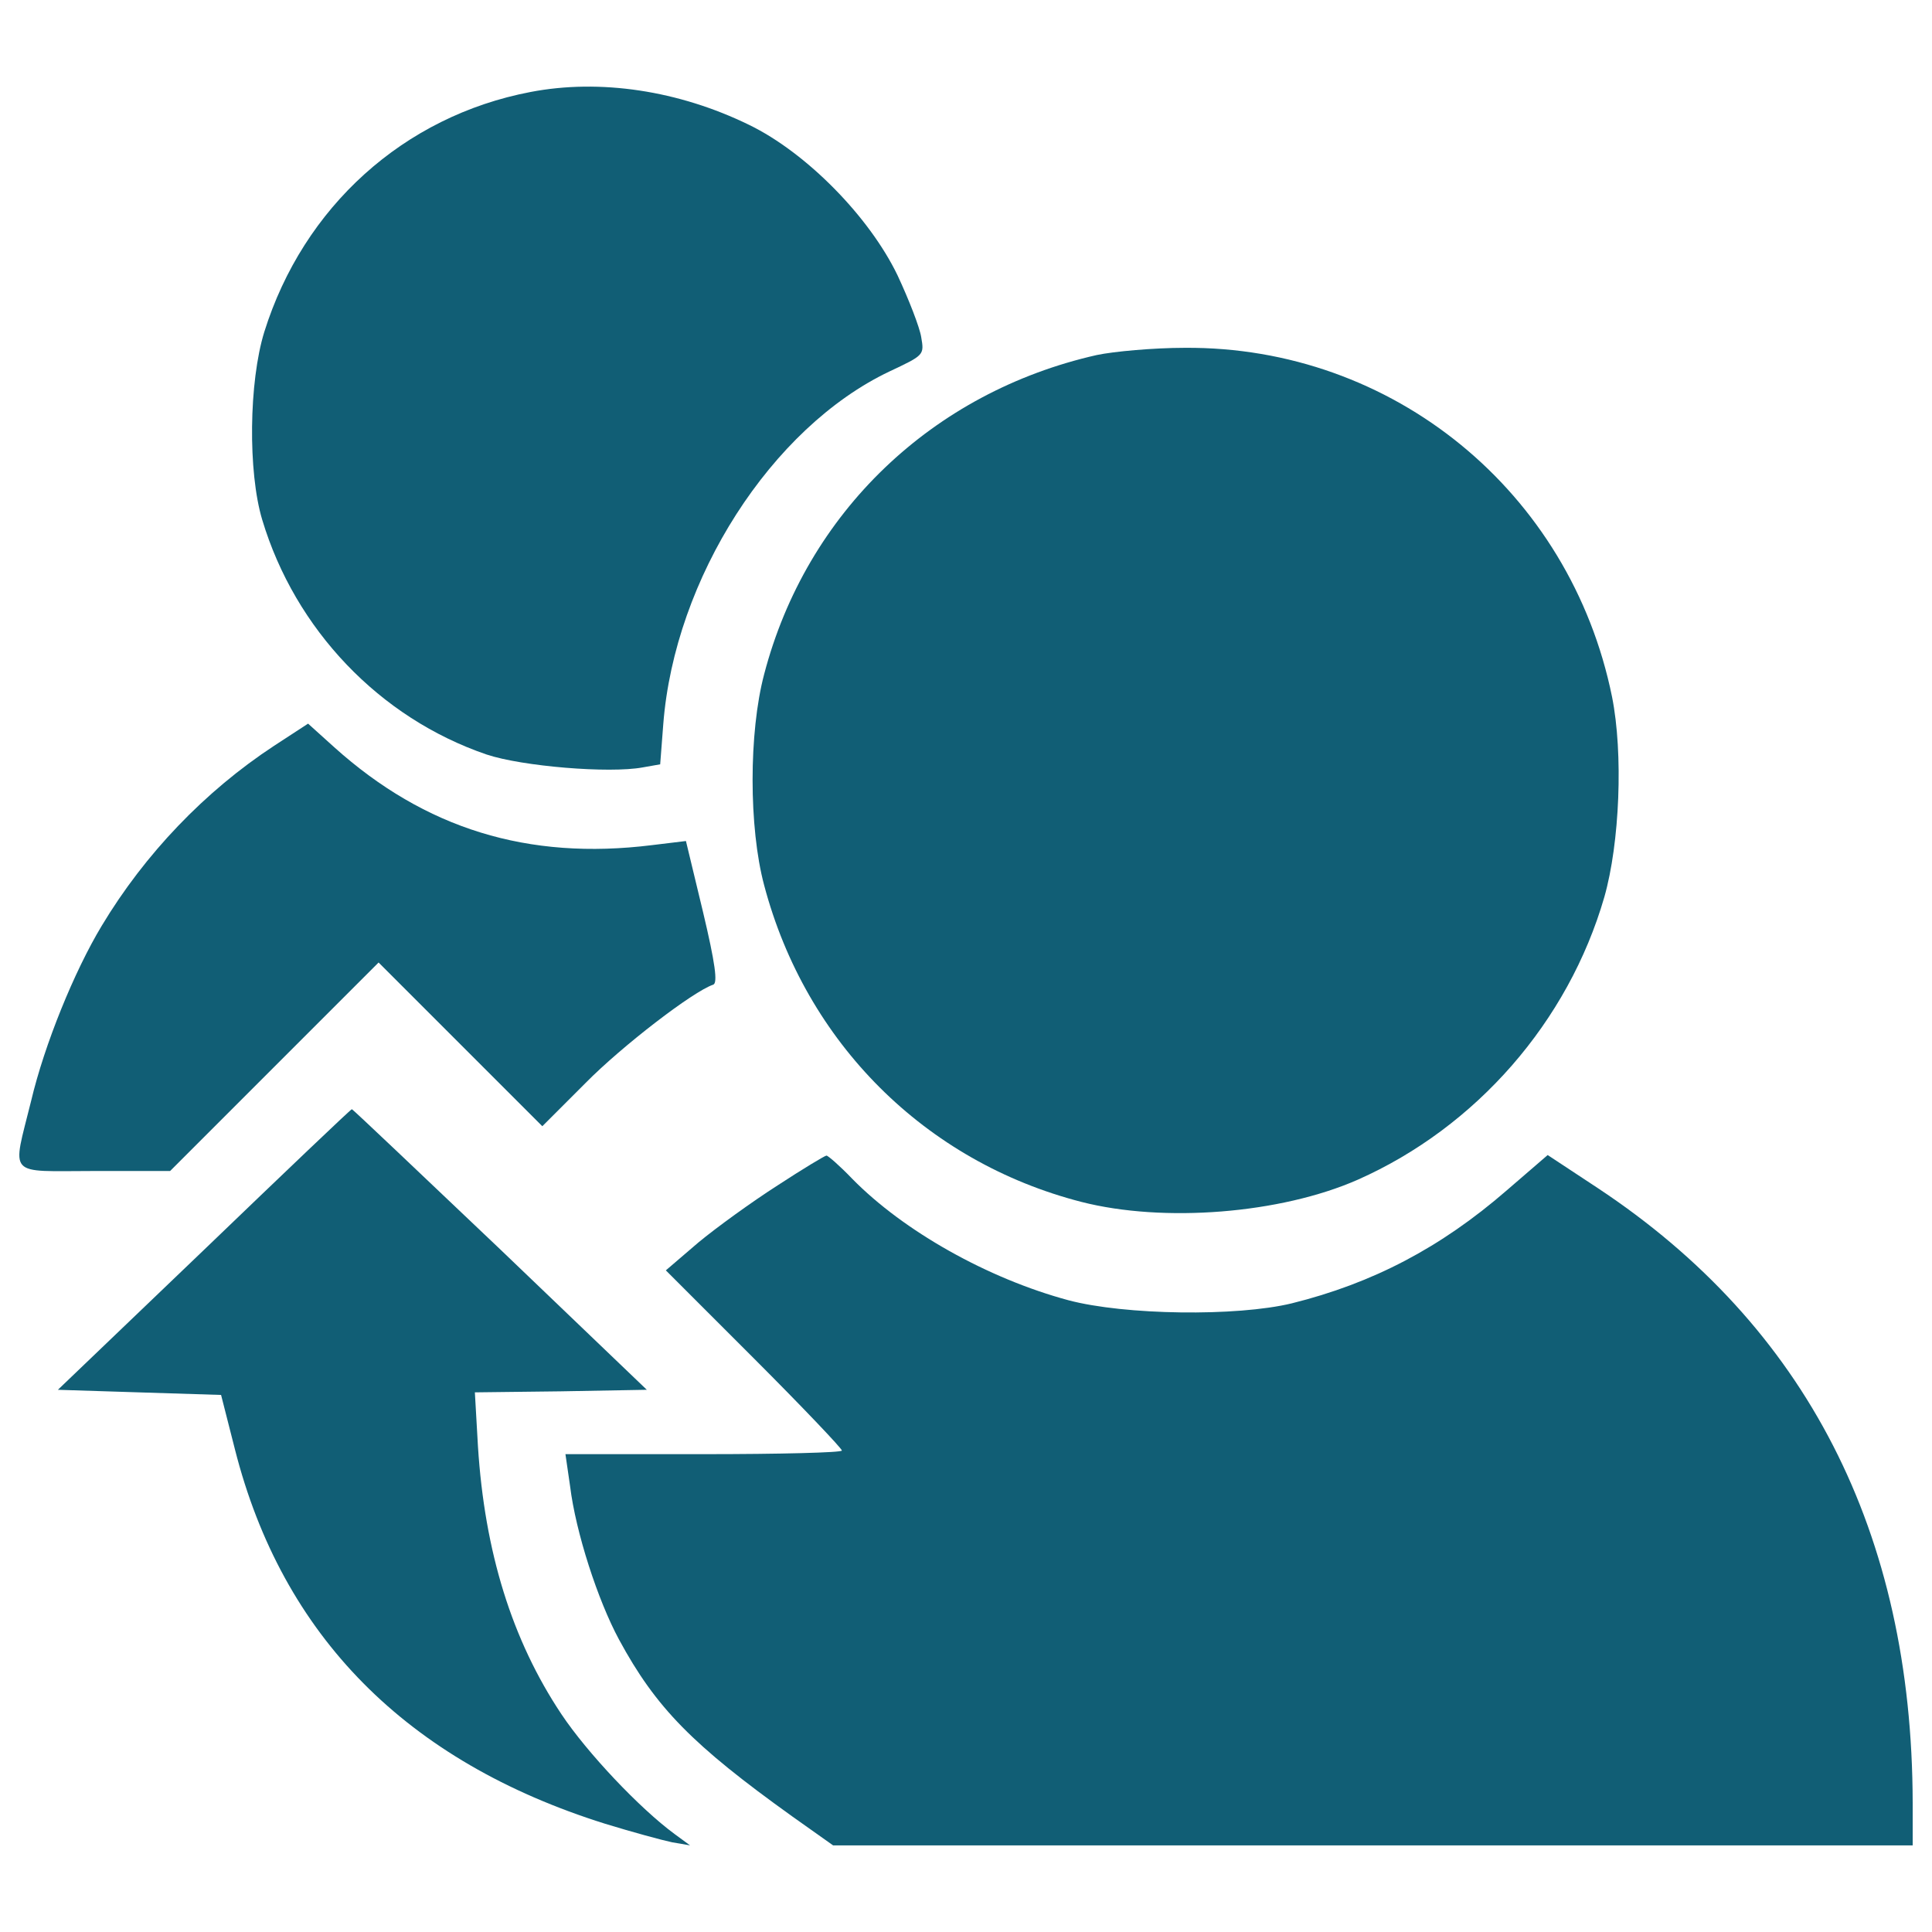
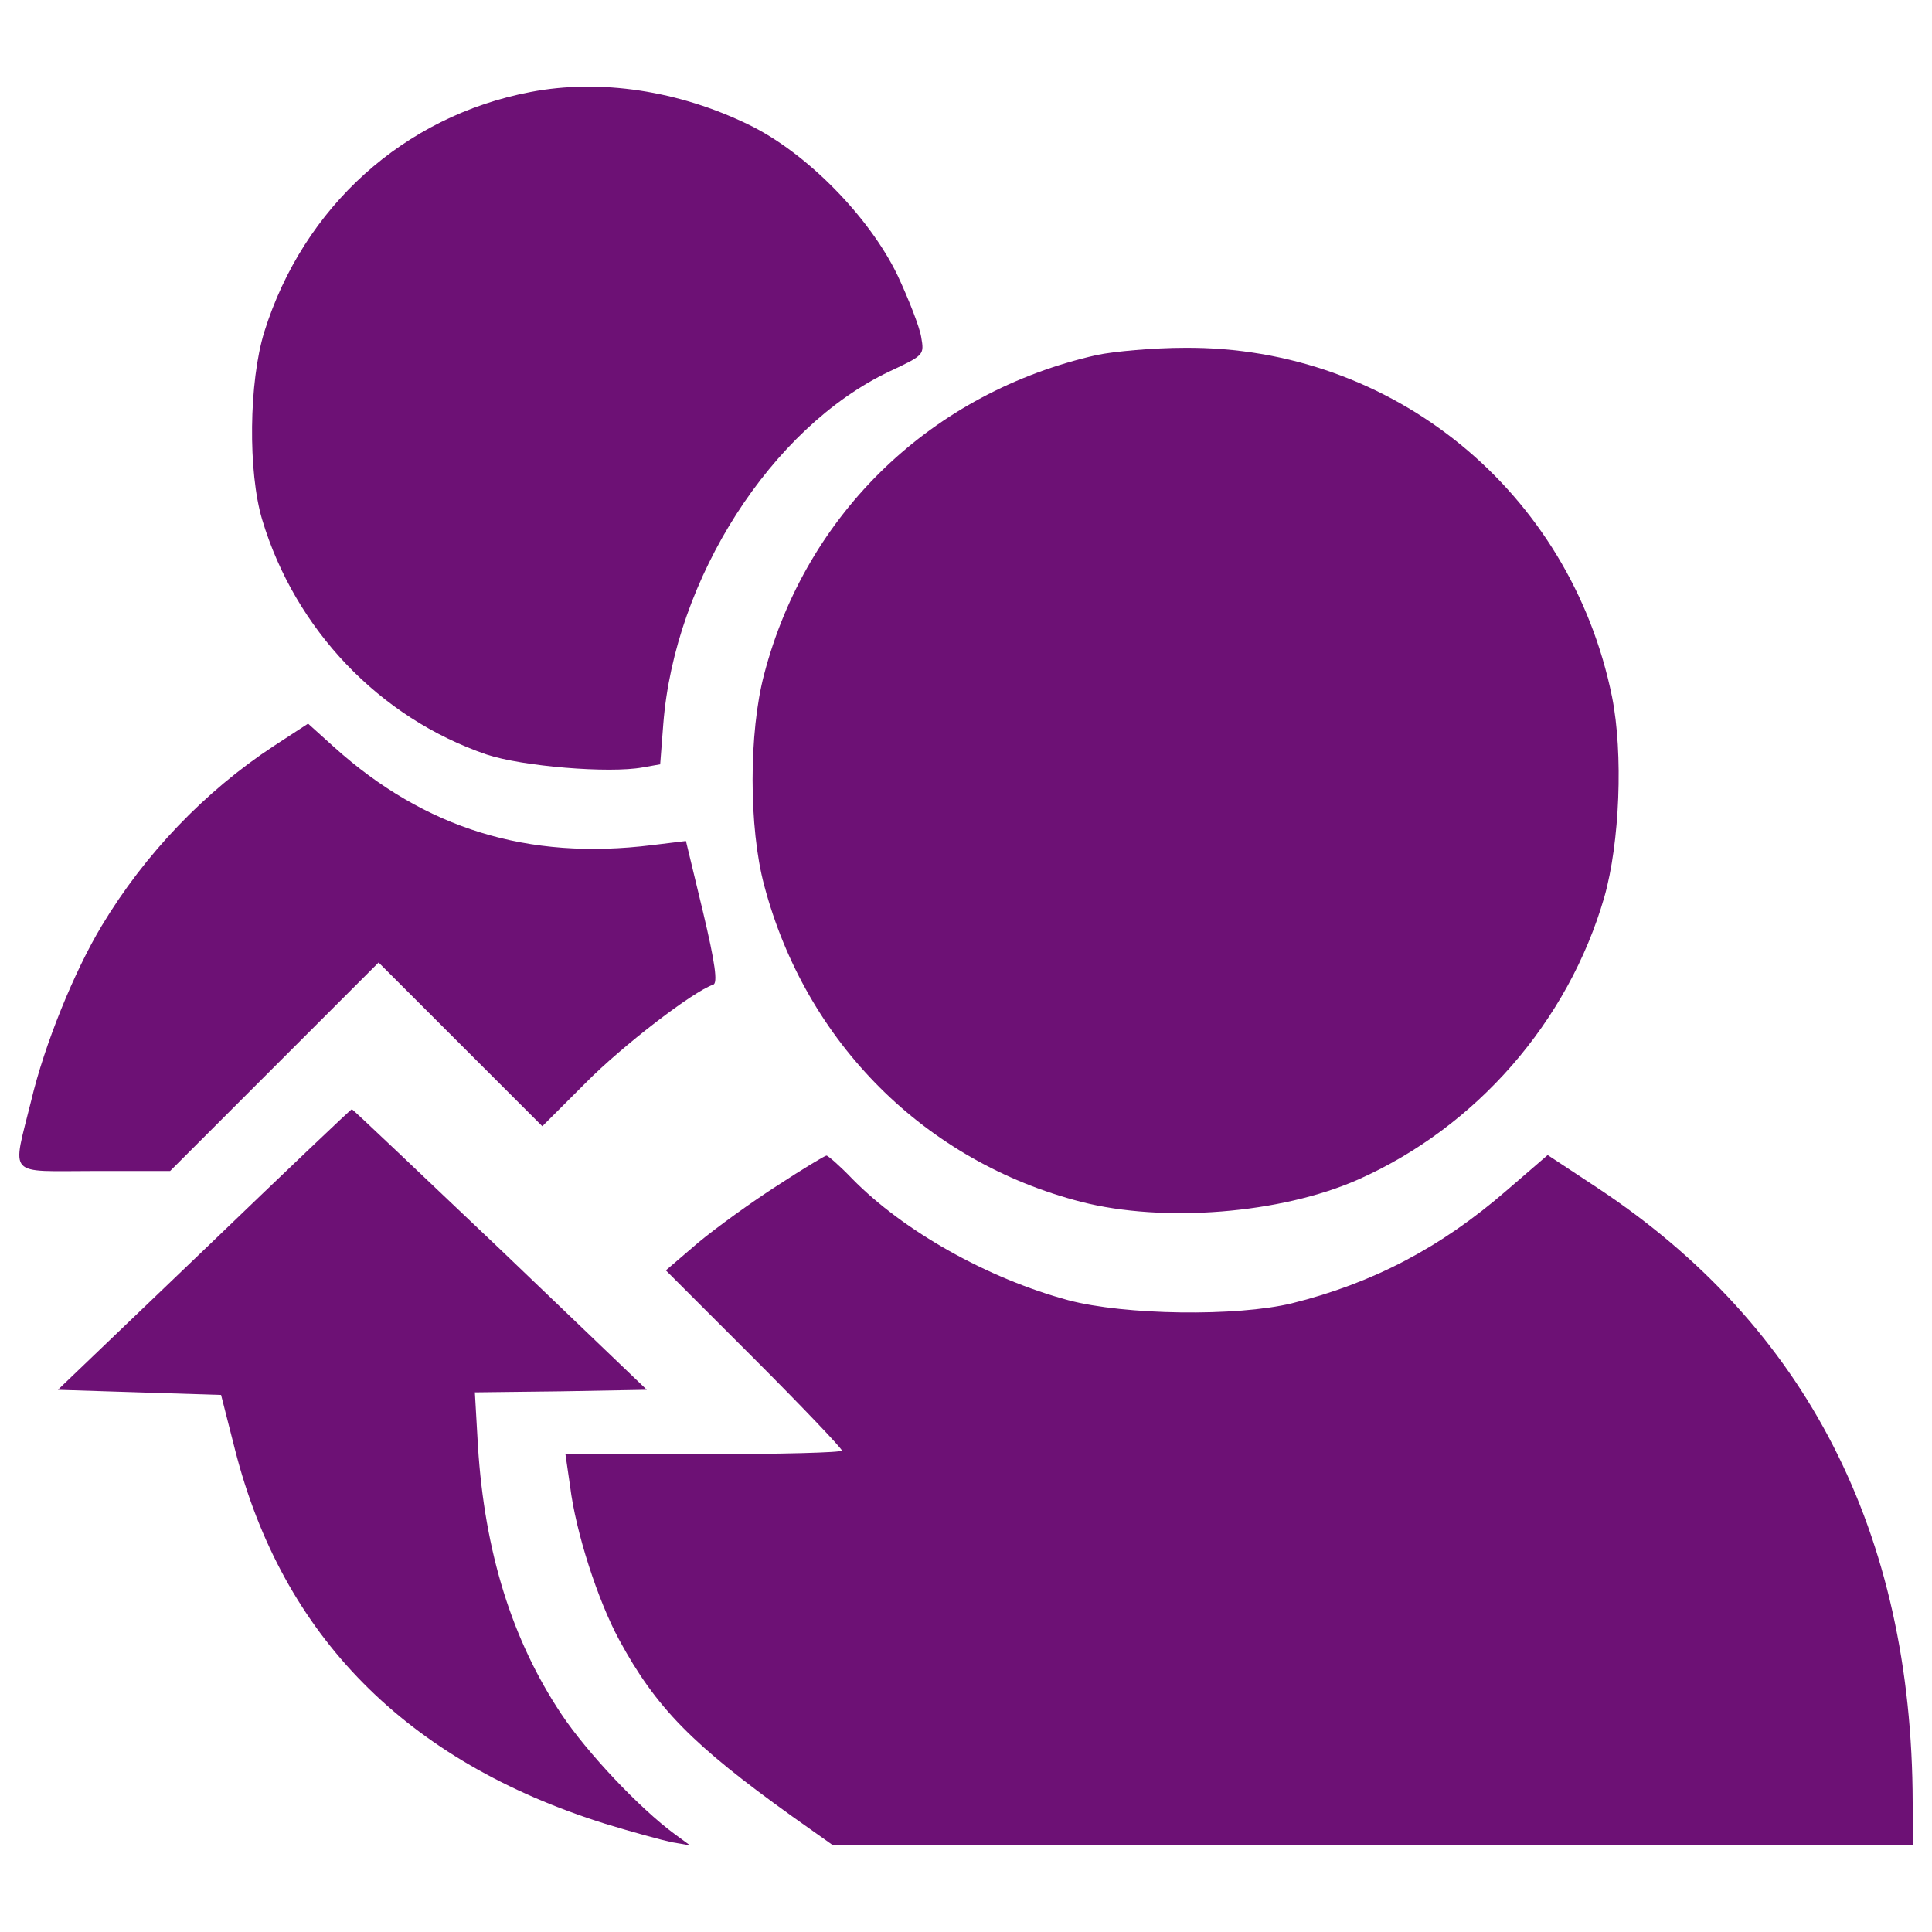
<svg xmlns="http://www.w3.org/2000/svg" version="1.1" x="0px" y="0px" viewBox="0 0 1000 1000" enable-background="new 0 0 1000 1000" xml:space="preserve">
  <g>
    <g transform="translate(0,511) scale(0.1,-0.1)">
-       <path fill="#115e75" d="M2745.6,4633.8c-655.5-125.2-1175.1-594.2-1377.6-1241.7c-79.9-258.5-85.3-724.8-10.7-972.6c170.5-567.5,607.5-1025.9,1161.8-1215c183.9-61.3,634.2-98.6,807.4-66.6l90.6,16l16,207.8c58.6,754.1,559.6,1534.8,1169.8,1825.2c181.2,85.3,181.2,85.3,165.2,178.5c-8,50.6-63.9,194.5-122.6,319.8c-146.5,303.8-471.6,634.2-767.4,778.1C3513,4641.8,3105.3,4703.1,2745.6,4633.8z" />
-       <path fill="#115e75" d="M5676.6,3272.3c-850-191.9-1502.8-815.4-1721.3-1652c-79.9-301.1-79.9-794,0-1092.5c215.8-815.4,834-1430.9,1641.4-1638.7c426.3-109.2,1031.2-61.3,1430.9,114.6c612.9,271.8,1089.8,818,1276.3,1462.9c79.9,279.8,98.6,743.4,40,1036.5c-215.8,1063.2-1135.1,1814.6-2211.6,1806.6C5969.8,3309.6,5764.6,3290.9,5676.6,3272.3z" />
-       <path fill="#115e75" d="M1418.7,1249.8C1061.6,1015.4,749.9,690.3,526,317.2C384.8,82.8,230.3-295.6,161-588.7C62.4-988.4,30.4-951.1,486.1-951.1h394.4l538.2,538.3l540.9,540.9l423.7-423.7l423.7-423.7l223.8,223.8c189.2,191.8,556.9,474.3,660.8,508.9c24,8,10.7,109.2-53.3,378.4l-87.9,365.1l-175.9-21.3c-642.2-79.9-1175.1,85.3-1644,506.3l-135.9,122.6L1418.7,1249.8z" />
-       <path fill="#115e75" d="M1056.3-1358.8l-756.7-724.8l421-13.3l423.7-13.3l71.9-282.4c245.1-964.6,887.3-1614.7,1915.8-1937.1c138.6-42.6,295.8-85.3,346.4-95.9l93.3-16l-79.9,58.6c-181.2,133.2-453,421-586.2,620.8c-255.8,383.7-397,839.3-431.7,1385.6l-16,279.8l445,5.3l445,8l-759.4,727.4c-418.3,397-762.1,724.8-767.4,724.8C1815.7-631.3,1472-959.1,1056.3-1358.8z" />
-       <path fill="#115e75" d="M4024.6-1025.7c-133.2-85.3-317.1-218.5-410.3-295.8l-167.9-143.9L3902-1921c250.5-250.5,455.6-466.3,455.6-477c0-10.7-322.4-18.7-714.1-18.7h-716.8l24-165.2c29.3-239.8,143.9-591.5,253.1-794c191.8-354.4,381-546.2,897.9-916.6l210.5-149.2h2792.5H9900v221.2c-2.7,1398.9-551.6,2467.4-1630.7,3181.5l-258.5,170.5l-213.2-183.9c-341.1-295.8-692.8-479.6-1111.1-583.6c-285.1-69.3-866-61.3-1156.4,16c-415.7,111.9-852.7,357-1119.1,628.8c-63.9,66.6-125.2,119.9-133.2,119.9S4155.2-940.4,4024.6-1025.7z" />
+       <path fill="#6D1175" d="M2745.6,4633.8c-655.5-125.2-1175.1-594.2-1377.6-1241.7c-79.9-258.5-85.3-724.8-10.7-972.6c170.5-567.5,607.5-1025.9,1161.8-1215c183.9-61.3,634.2-98.6,807.4-66.6l90.6,16l16,207.8c58.6,754.1,559.6,1534.8,1169.8,1825.2c181.2,85.3,181.2,85.3,165.2,178.5c-8,50.6-63.9,194.5-122.6,319.8c-146.5,303.8-471.6,634.2-767.4,778.1C3513,4641.8,3105.3,4703.1,2745.6,4633.8z" />
+       <path fill="#6D1175" d="M5676.6,3272.3c-850-191.9-1502.8-815.4-1721.3-1652c-79.9-301.1-79.9-794,0-1092.5c215.8-815.4,834-1430.9,1641.4-1638.7c426.3-109.2,1031.2-61.3,1430.9,114.6c612.9,271.8,1089.8,818,1276.3,1462.9c79.9,279.8,98.6,743.4,40,1036.5c-215.8,1063.2-1135.1,1814.6-2211.6,1806.6C5969.8,3309.6,5764.6,3290.9,5676.6,3272.3z" />
+       <path fill="#6D1175" d="M1418.7,1249.8C1061.6,1015.4,749.9,690.3,526,317.2C384.8,82.8,230.3-295.6,161-588.7C62.4-988.4,30.4-951.1,486.1-951.1h394.4l538.2,538.3l540.9,540.9l423.7-423.7l423.7-423.7l223.8,223.8c189.2,191.8,556.9,474.3,660.8,508.9c24,8,10.7,109.2-53.3,378.4l-87.9,365.1l-175.9-21.3c-642.2-79.9-1175.1,85.3-1644,506.3l-135.9,122.6L1418.7,1249.8z" />
+       <path fill="#6D1175" d="M1056.3-1358.8l-756.7-724.8l421-13.3l423.7-13.3l71.9-282.4c245.1-964.6,887.3-1614.7,1915.8-1937.1c138.6-42.6,295.8-85.3,346.4-95.9l93.3-16l-79.9,58.6c-181.2,133.2-453,421-586.2,620.8c-255.8,383.7-397,839.3-431.7,1385.6l-16,279.8l445,5.3l445,8l-759.4,727.4c-418.3,397-762.1,724.8-767.4,724.8C1815.7-631.3,1472-959.1,1056.3-1358.8z" />
+       <path fill="#6D1175" d="M4024.6-1025.7c-133.2-85.3-317.1-218.5-410.3-295.8l-167.9-143.9L3902-1921c250.5-250.5,455.6-466.3,455.6-477c0-10.7-322.4-18.7-714.1-18.7h-716.8l24-165.2c29.3-239.8,143.9-591.5,253.1-794c191.8-354.4,381-546.2,897.9-916.6l210.5-149.2h2792.5H9900v221.2c-2.7,1398.9-551.6,2467.4-1630.7,3181.5l-258.5,170.5l-213.2-183.9c-341.1-295.8-692.8-479.6-1111.1-583.6c-285.1-69.3-866-61.3-1156.4,16c-415.7,111.9-852.7,357-1119.1,628.8c-63.9,66.6-125.2,119.9-133.2,119.9S4155.2-940.4,4024.6-1025.7z" />
    </g>
  </g>
</svg>
